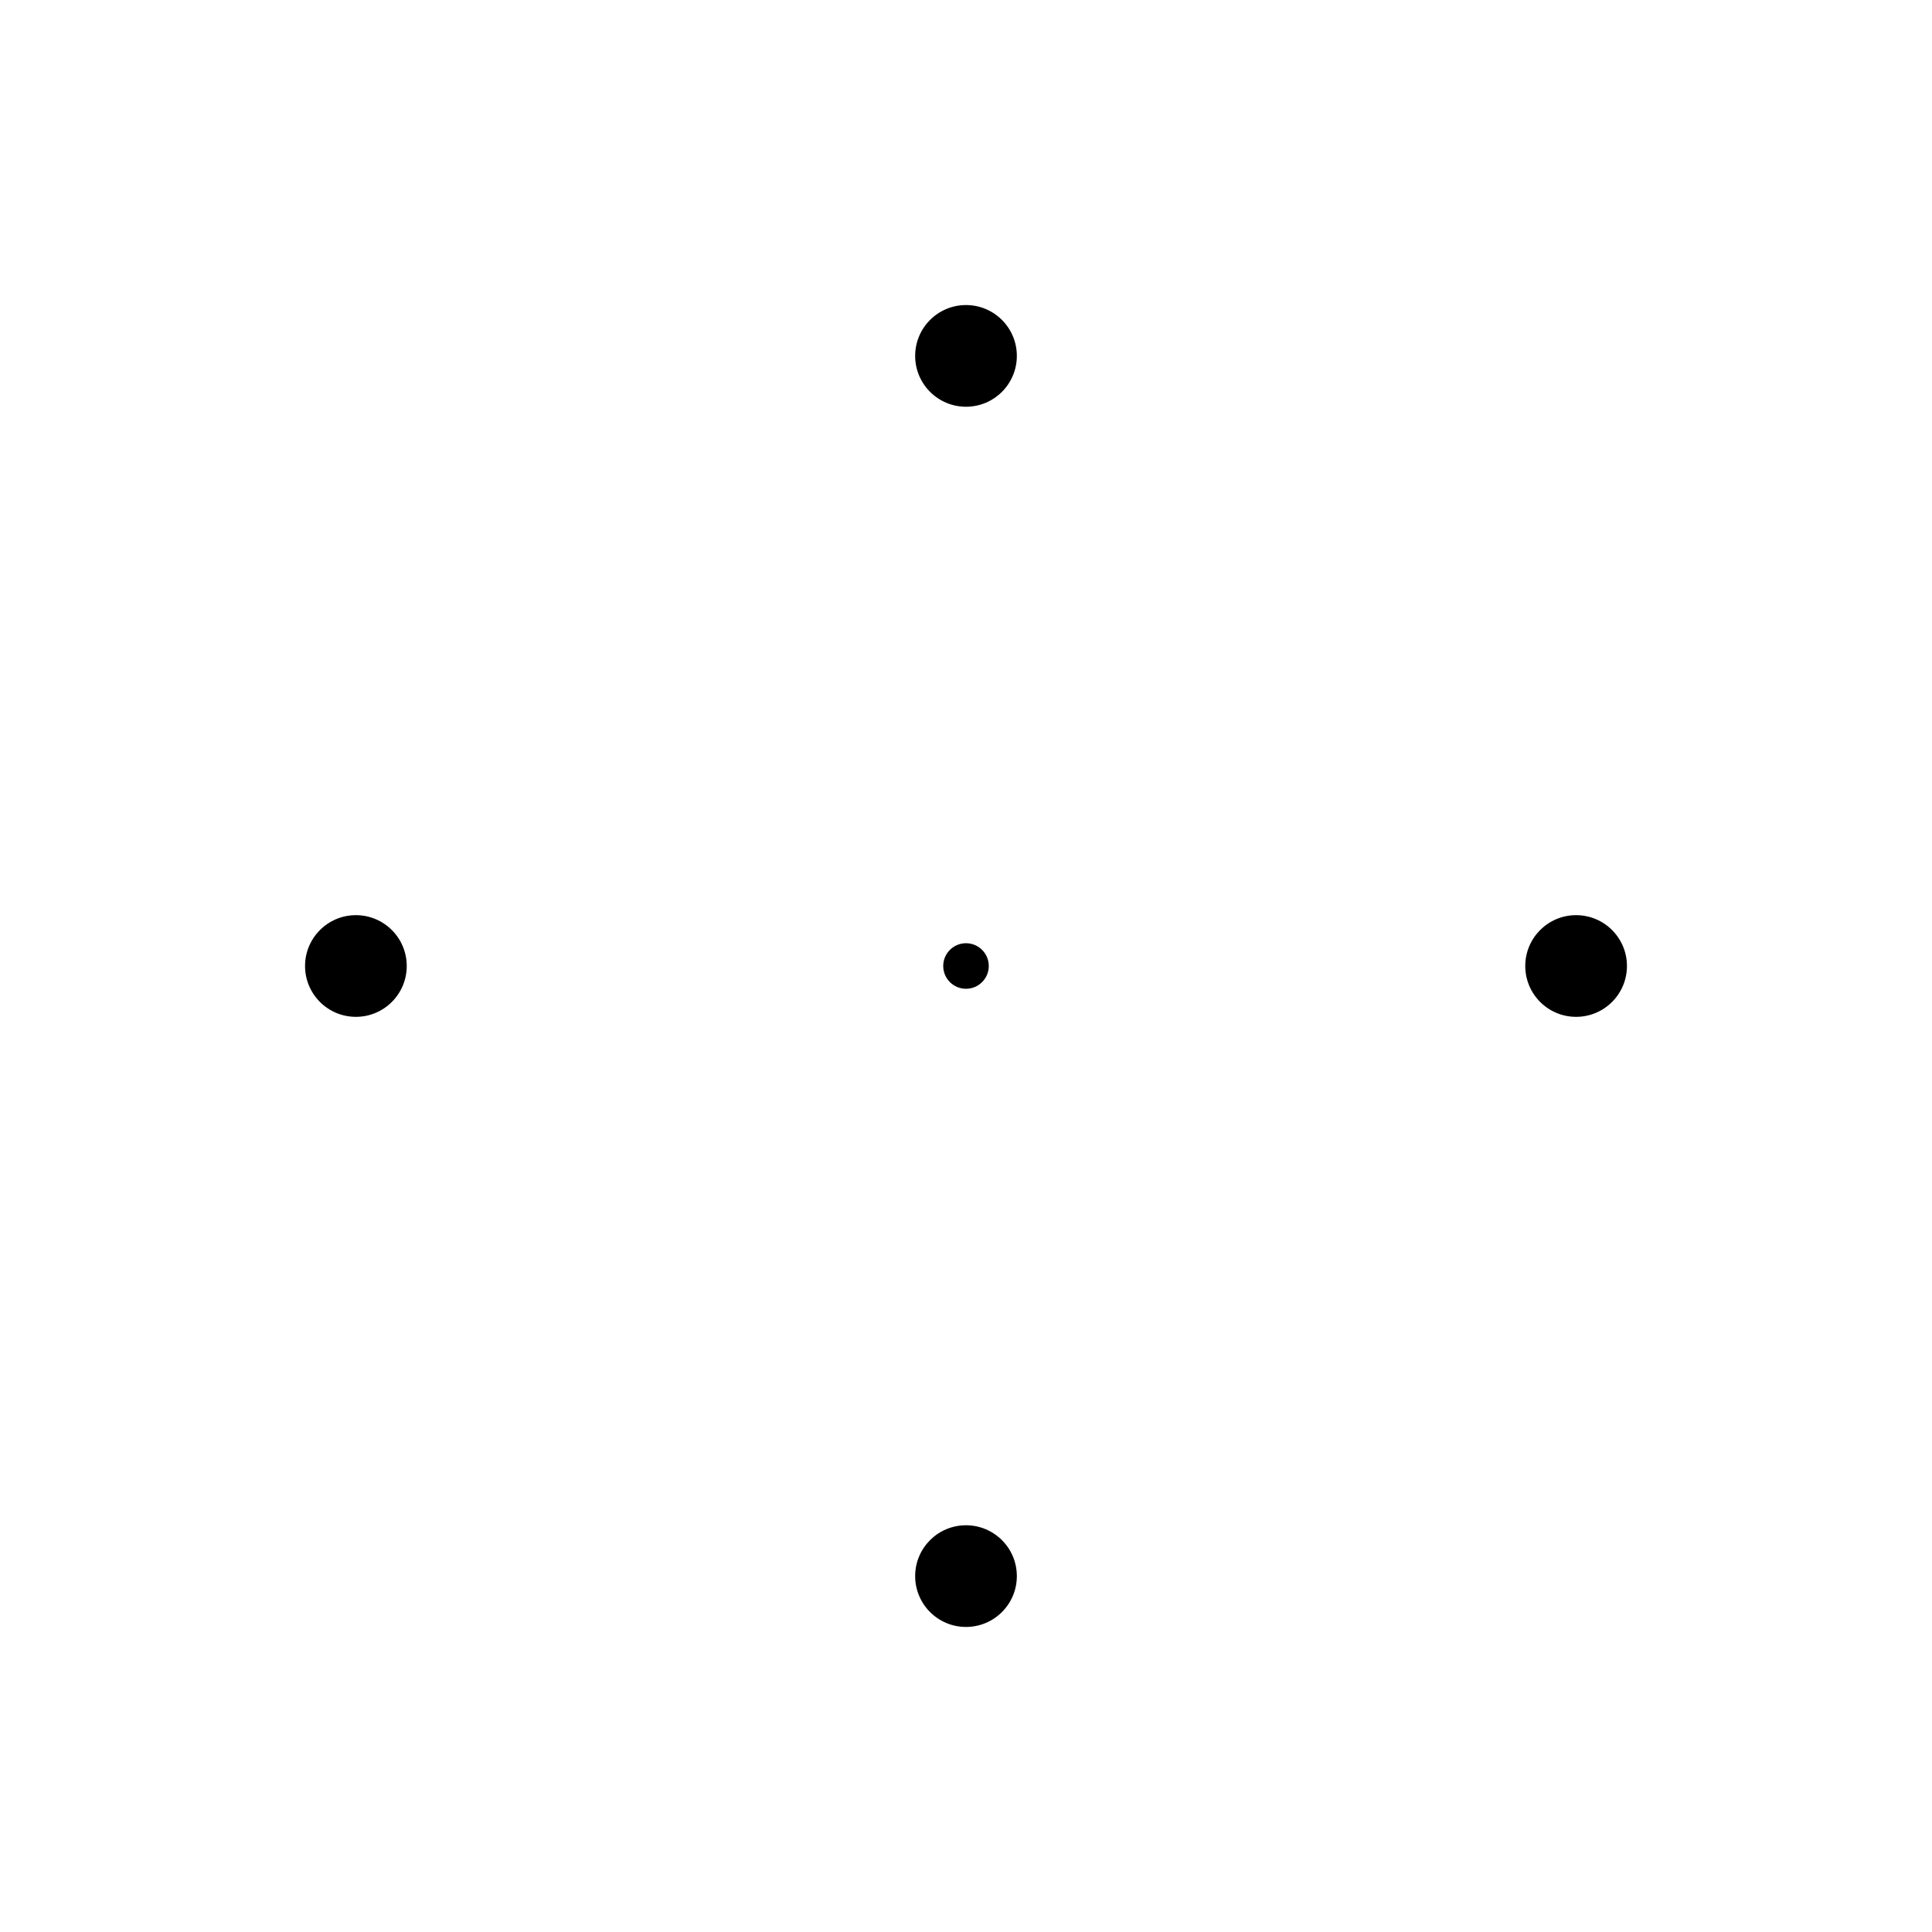
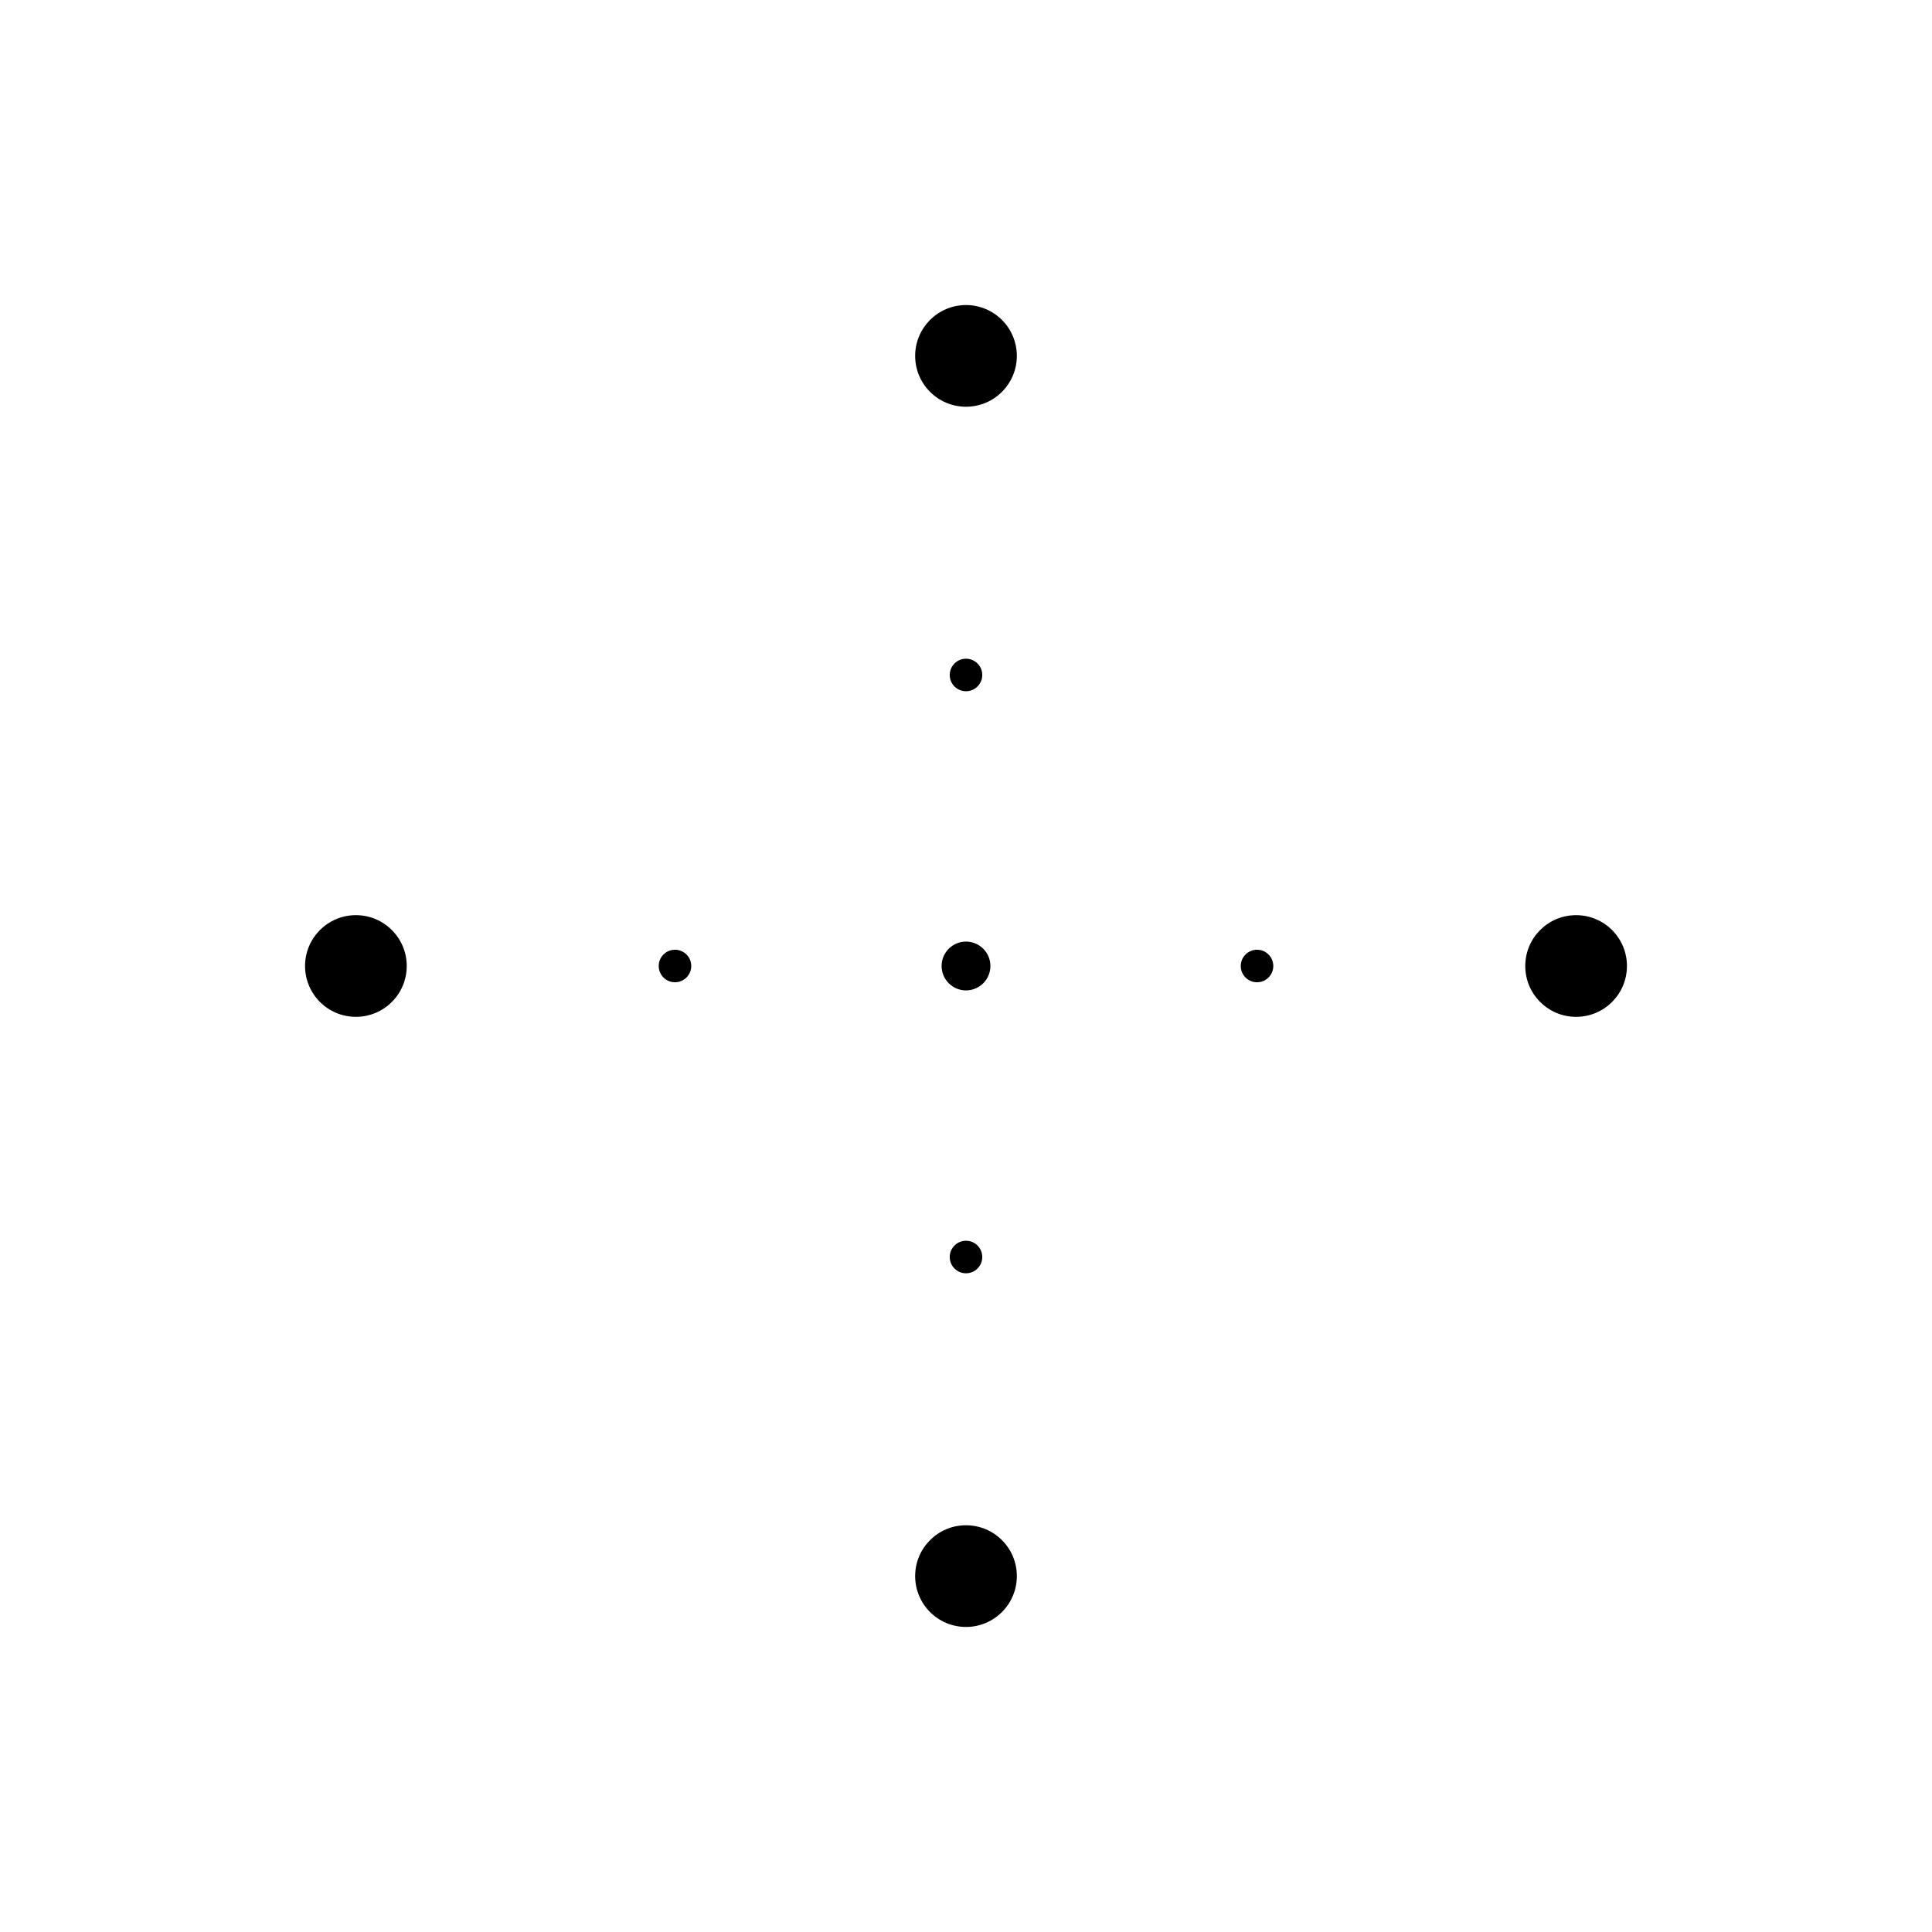
<svg xmlns="http://www.w3.org/2000/svg" version="1.1" id="Layer_1" x="0px" y="0px" viewBox="0 0 950 950" style="enable-background:new 0 0 950 950;" xml:space="preserve">
  <style type="text/css">
	.st0{fill:none;}
- </style>
+ 	</style>
  <g>
    <circle id="n_diamond_outer_point" cx="475" cy="175" r="25" />
    <circle id="e_diamond_outer_point" cx="775" cy="475" r="25" />
    <circle id="s_diamond_outer_point" cx="475" cy="775" r="25" />
    <circle id="w_diamond_outer_point" cx="175" cy="475" r="25" />
  </g>
  <g>
-     <circle id="n_diamond_hand_point" class="st0" cx="475" cy="331.9" r="4.7" />
-     <circle id="e_diamond_hand_point" class="st0" cx="618.1" cy="475" r="4.7" />
-     <circle id="s_diamond_hand_point" class="st0" cx="475" cy="618.1" r="4.7" />
-     <circle id="w_diamond_hand_point" class="st0" cx="331.9" cy="475" r="4.7" />
+     <circle id="n_diamond_hand_point" cx="475" cy="331.9" r="8" />
+     <circle id="e_diamond_hand_point" cx="618.1" cy="475" r="8" />
+     <circle id="s_diamond_hand_point" cx="475" cy="618.1" r="8" />
+     <circle id="w_diamond_hand_point" cx="331.9" cy="475" r="8" />
  </g>
  <g>
    <circle id="ne_diamond_layer2_point" class="st0" cx="618.1" cy="331.9" r="8.8" />
    <circle id="se_diamond_layer2_point" class="st0" cx="618.1" cy="618.1" r="8.8" />
    <circle id="sw_diamond_layer2_point" class="st0" cx="331.9" cy="618.1" r="8.8" />
    <circle id="nw_diamond_layer2_point" class="st0" cx="331.9" cy="331.9" r="8.8" />
  </g>
  <g>
    <circle id="strict_ne_diamond_layer2_point" class="st0" cx="625" cy="325" r="8.8" />
    <circle id="strict_se_diamond_layer2_point" class="st0" cx="625" cy="625" r="8.8" />
    <circle id="strict_sw_diamond_layer2_point" class="st0" cx="325" cy="625" r="8.8" />
    <circle id="strict_nw_diamond_layer2_point" class="st0" cx="325" cy="325" r="8.8" />
  </g>
  <g>
    <circle id="strict_e_diamond_hand_point" class="st0" cx="625" cy="475" r="4.7" />
    <circle id="strict_s_diamond_hand_point" class="st0" cx="475" cy="625" r="4.7" />
    <circle id="strict_w_diamond_hand_point" class="st0" cx="325" cy="475" r="4.7" />
    <circle id="strict_n_diamond_hand_point" class="st0" cx="475" cy="325" r="4.7" />
  </g>
-   <circle id="center_point" cx="475" cy="475" r="11.2" />
+   <circle id="center_point" cx="475" cy="475" r="12" />
</svg>
